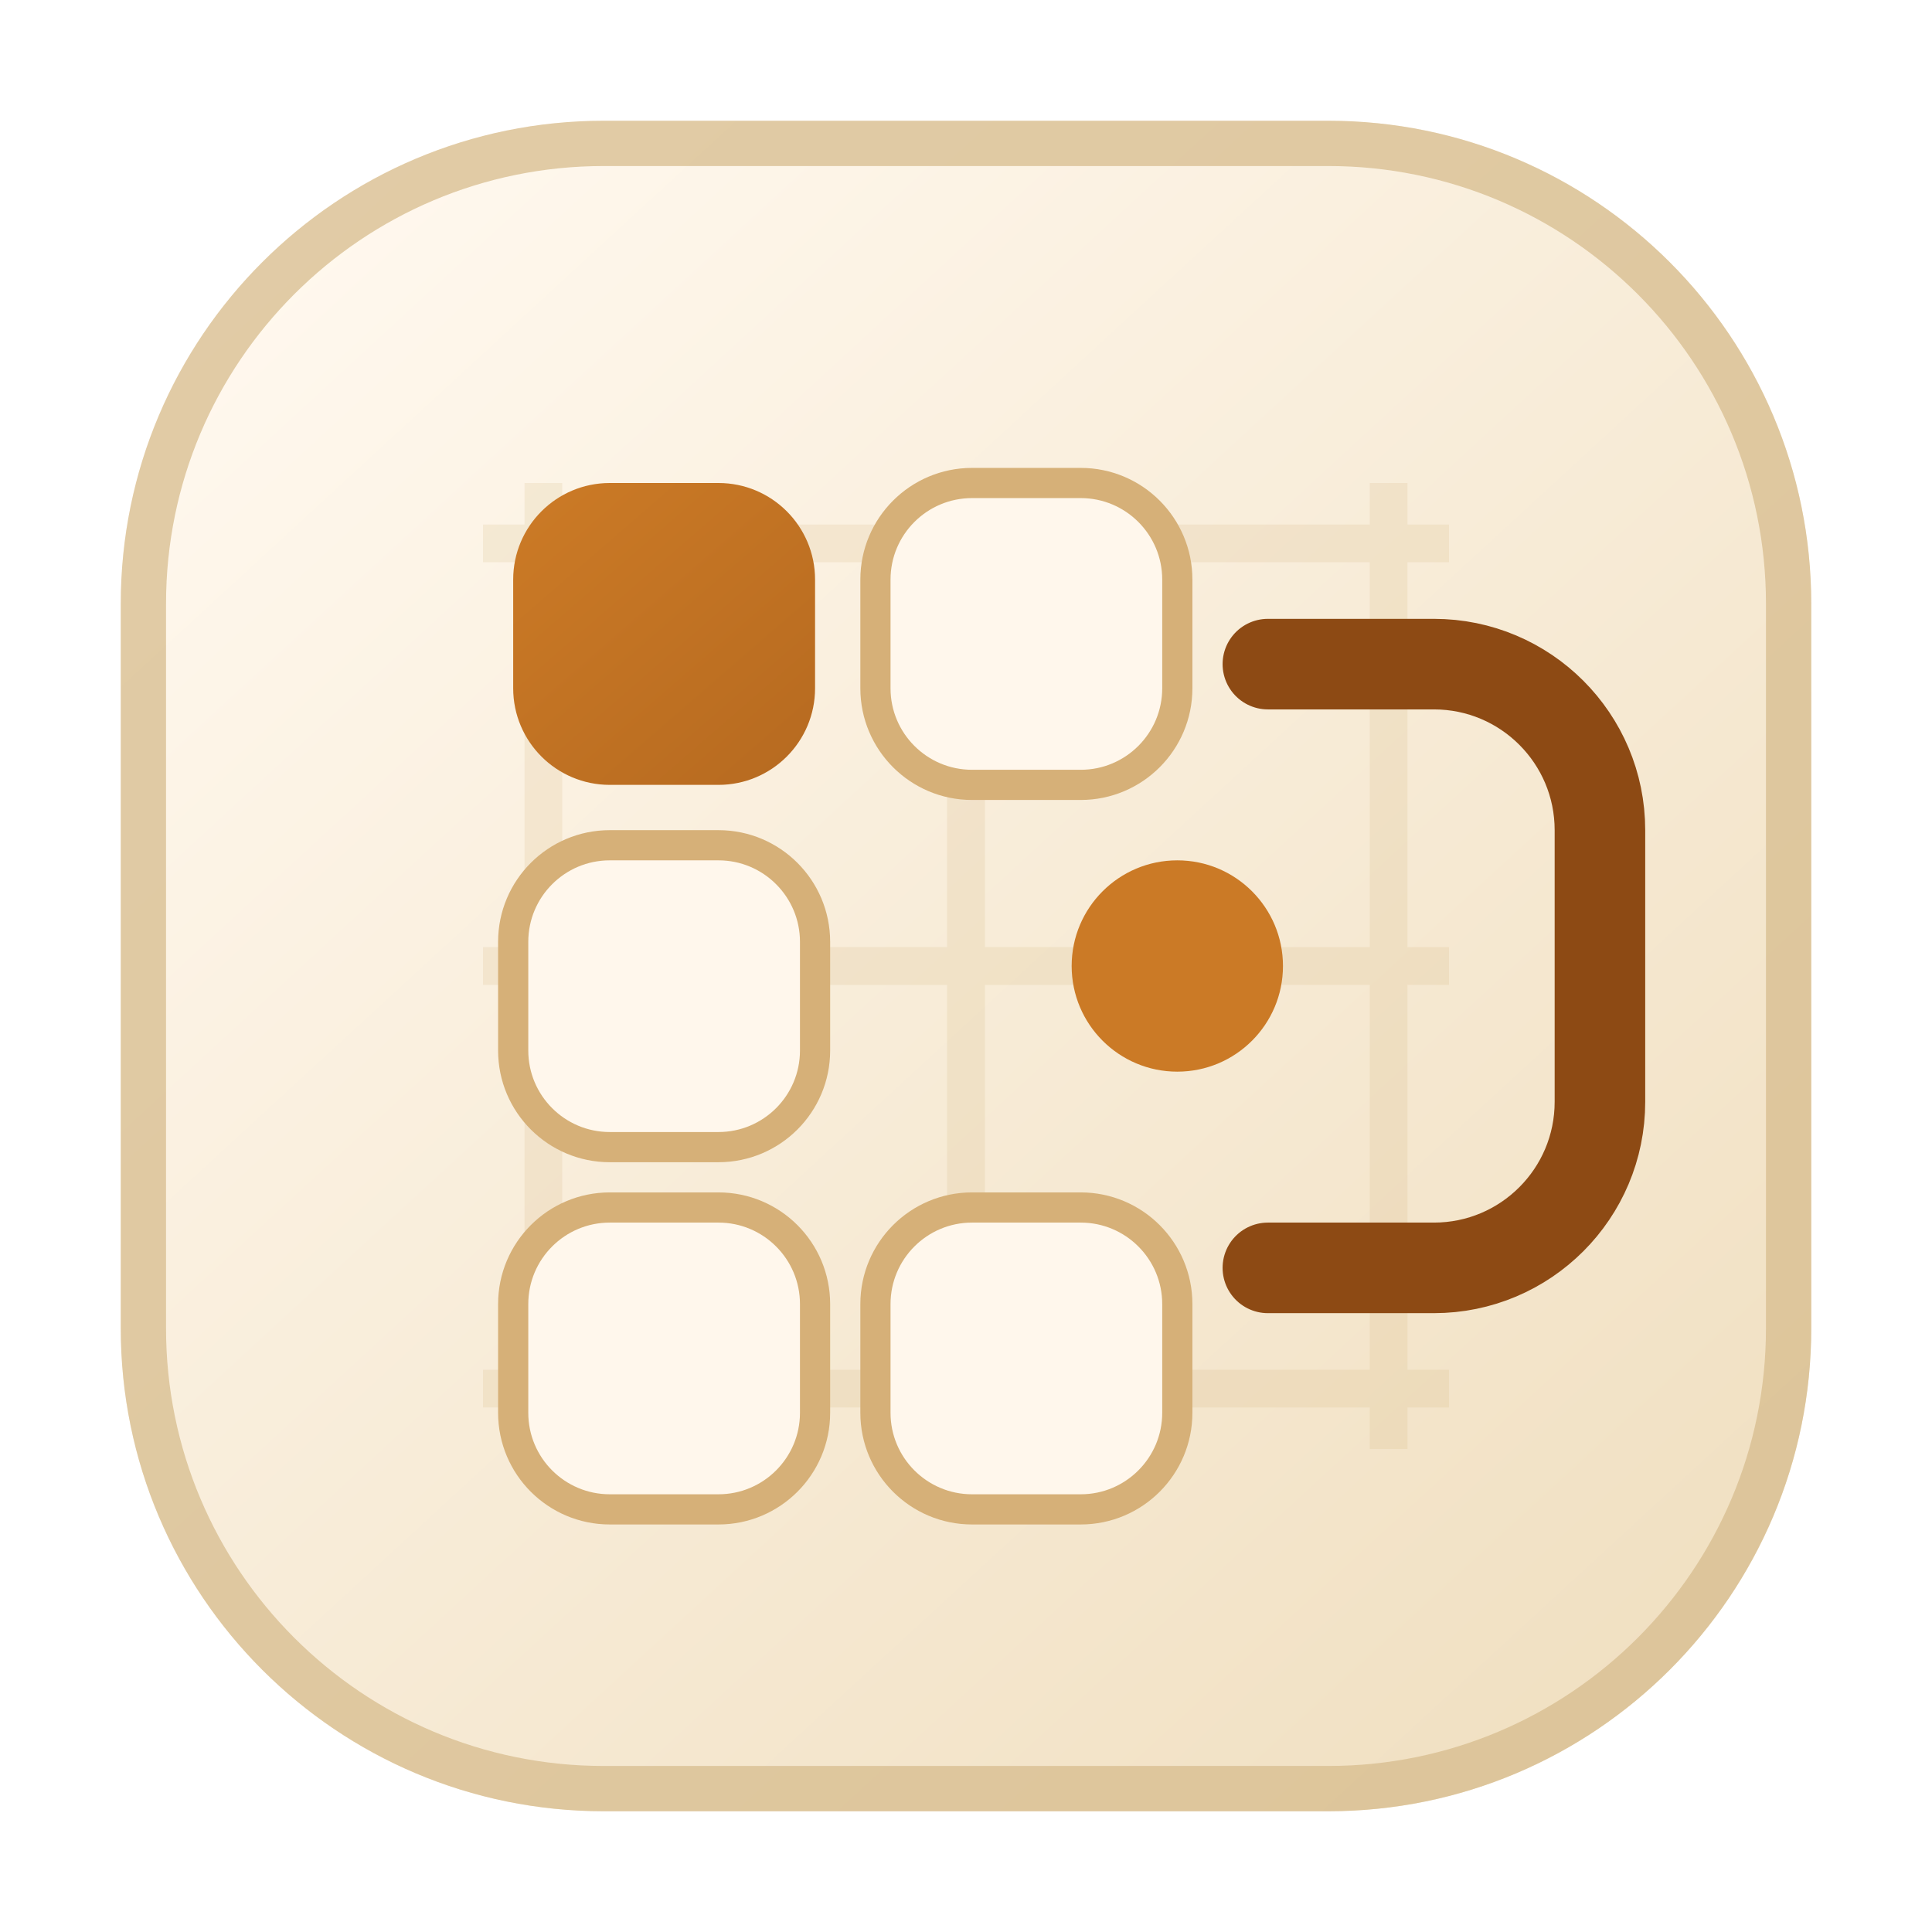
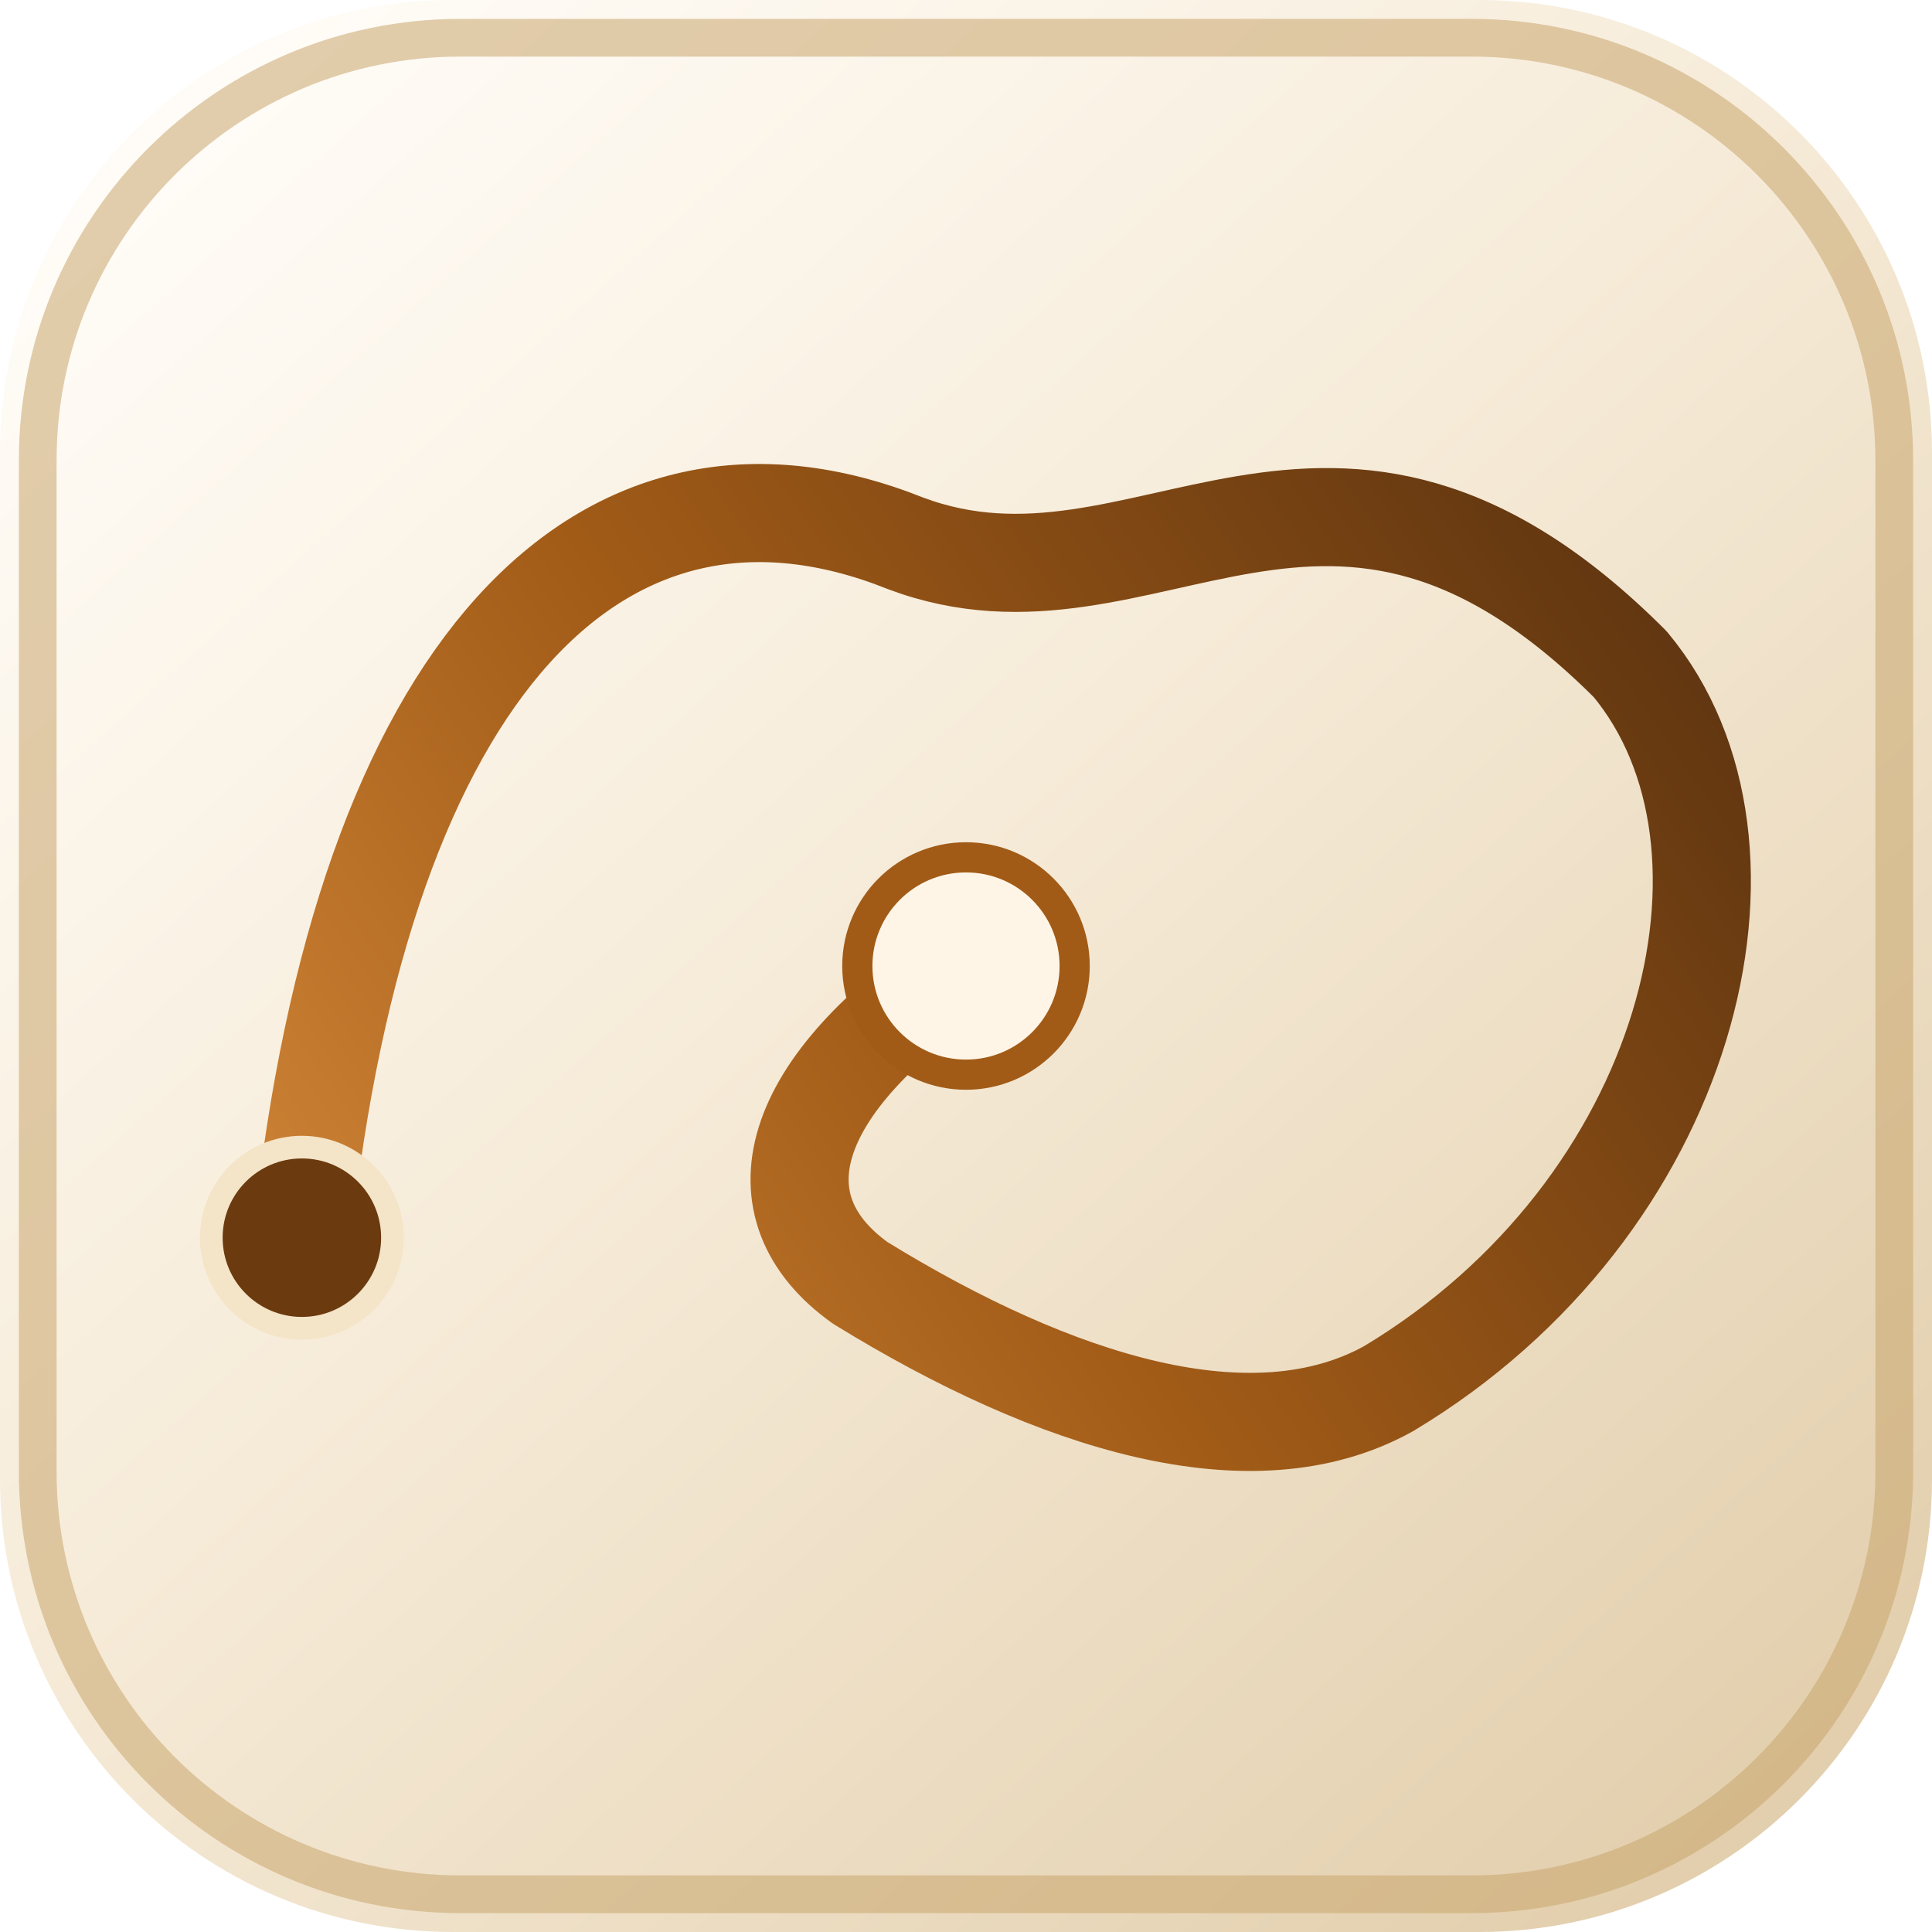
<svg xmlns="http://www.w3.org/2000/svg" viewBox="0 0 64 64" fill="none">
  <defs>
-     <linearGradient id="bg" x1="10" y1="8" x2="56" y2="58" gradientUnits="userSpaceOnUse">
-       <stop stop-color="#FFF8EE" />
-       <stop offset="1" stop-color="#F0DFC0" />
+     <linearGradient id="fav-bg" x1="6" y1="4" x2="58" y2="62" gradientUnits="userSpaceOnUse">
+       <stop stop-color="#FFFCF7" />
+       <stop offset="0.45" stop-color="#F6EBD8" />
+       <stop offset="1" stop-color="#E2CEAC" />
    </linearGradient>
-     <linearGradient id="accent" x1="18" y1="16" x2="44" y2="46" gradientUnits="userSpaceOnUse">
-       <stop stop-color="#CB7A26" />
-       <stop offset="1" stop-color="#8D4A14" />
+     <linearGradient id="fav-orbit" x1="8" y1="46" x2="54" y2="14" gradientUnits="userSpaceOnUse">
+       <stop stop-color="#D4893A" />
+       <stop offset="0.45" stop-color="#A15B17" />
+       <stop offset="1" stop-color="#5C3310" />
    </linearGradient>
  </defs>
-   <rect x="4" y="4" width="56" height="56" rx="16" fill="url(#bg)" />
-   <rect x="4.75" y="4.75" width="54.5" height="54.5" rx="15.25" stroke="#D7BC8D" stroke-opacity=".75" stroke-width="1.5" />
-   <path d="M16 18H48M16 32H48M16 46H48M18 16V48M32 16V48M46 16V48" stroke="#C79E61" stroke-opacity=".14" stroke-width="1.25" />
-   <rect x="17" y="16" width="10" height="10" rx="3.2" fill="url(#accent)" />
-   <rect x="29" y="16" width="10" height="10" rx="3.2" fill="#FFF7EC" stroke="#D6B078" />
-   <rect x="17" y="28" width="10" height="10" rx="3.2" fill="#FFF7EC" stroke="#D6B078" />
-   <rect x="17" y="40" width="10" height="10" rx="3.2" fill="#FFF7EC" stroke="#D6B078" />
-   <rect x="29" y="40" width="10" height="10" rx="3.2" fill="#FFF7EC" stroke="#D6B078" />
-   <path d="M42 22H47.5C50.538 22 53 24.462 53 27.5V36.5C53 39.538 50.538 42 47.5 42H42" stroke="#8D4A14" stroke-width="3" stroke-linecap="round" />
-   <circle cx="39" cy="32" r="3.5" fill="#CB7A26" />
+   <rect width="64" height="64" rx="15" fill="url(#fav-bg)" />
+   <rect x="1.25" y="1.25" width="61.5" height="61.5" rx="14" stroke="#C9A66E" stroke-opacity="0.55" stroke-width="1.25" />
+   <path d="M 10 41 C 12 22 20 14 30 18 C 38 21 44 12 54 22 C 59 28 56 40 46 46 C 41.5 48.5 35 46.5 28.5 42.5 C 25 40 26 36 32 32" fill="none" stroke="url(#fav-orbit)" stroke-width="3.25" stroke-linecap="round" stroke-linejoin="round" />
+   <circle cx="10" cy="41" r="3" fill="#6B3A0F" stroke="#F4E4C8" stroke-width="0.75" />
+   <circle cx="32" cy="32" r="3.6" fill="#FFF5E6" stroke="#A15B17" stroke-width="1" />
</svg>
